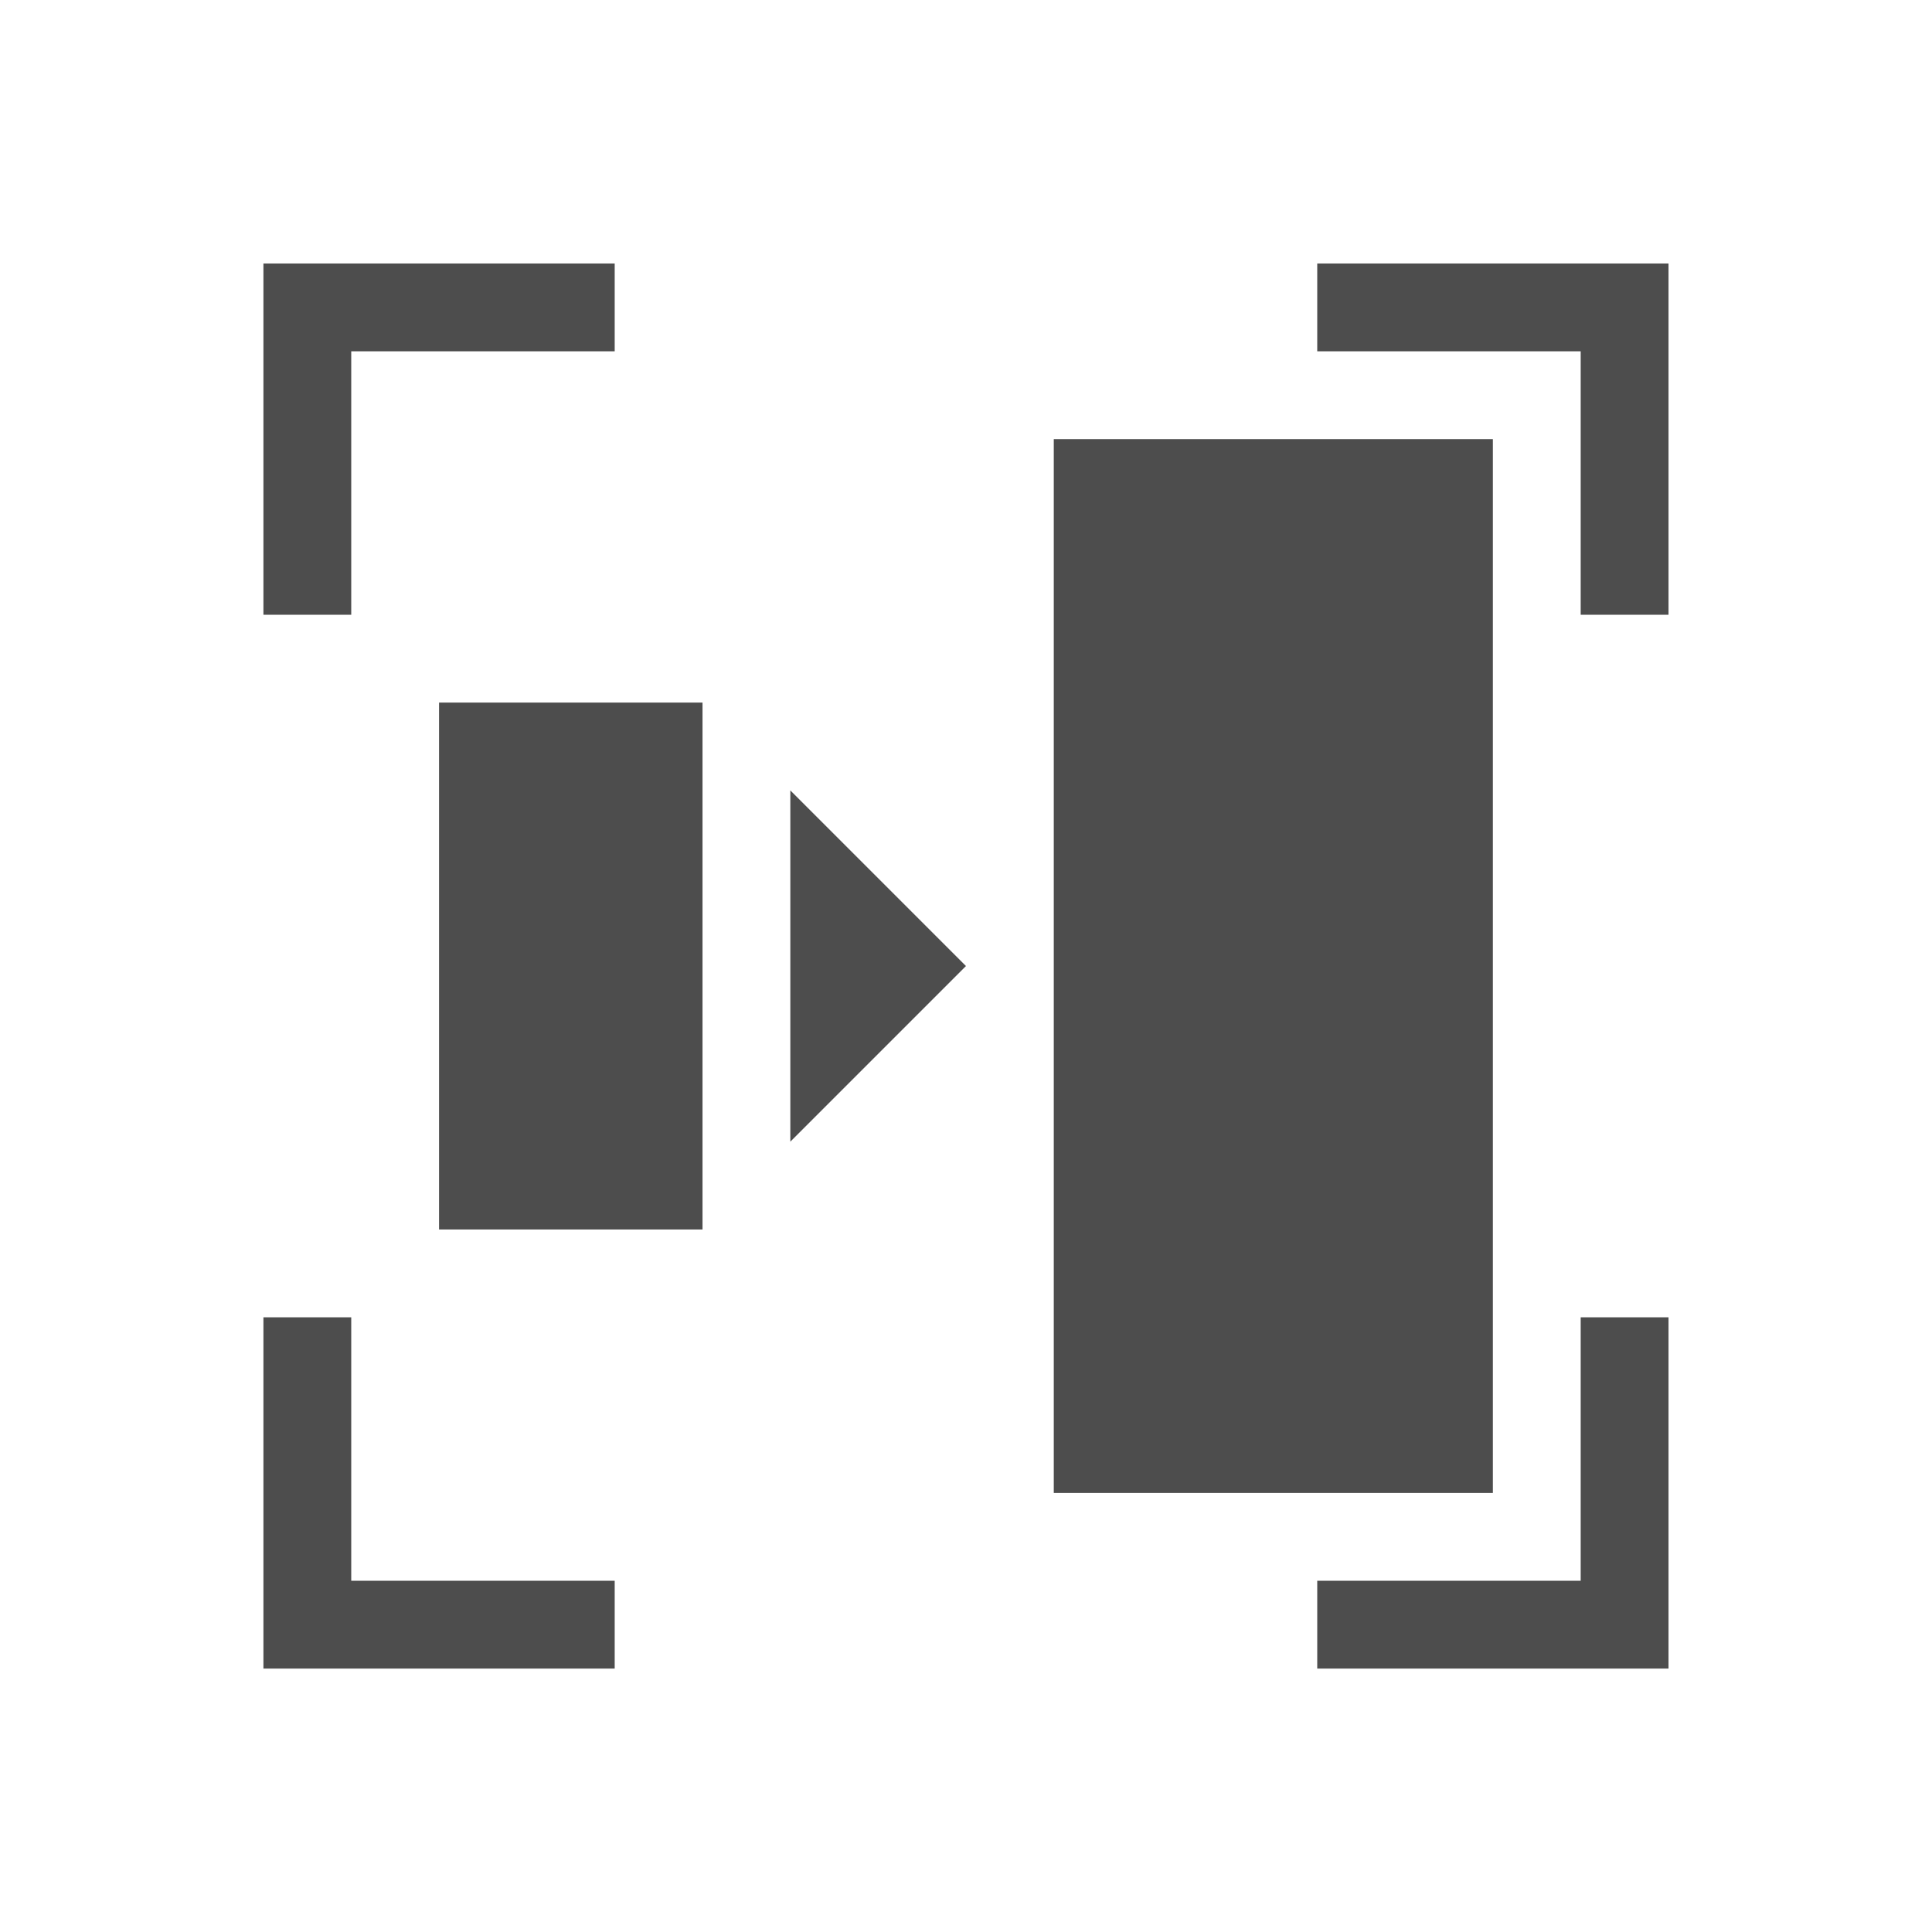
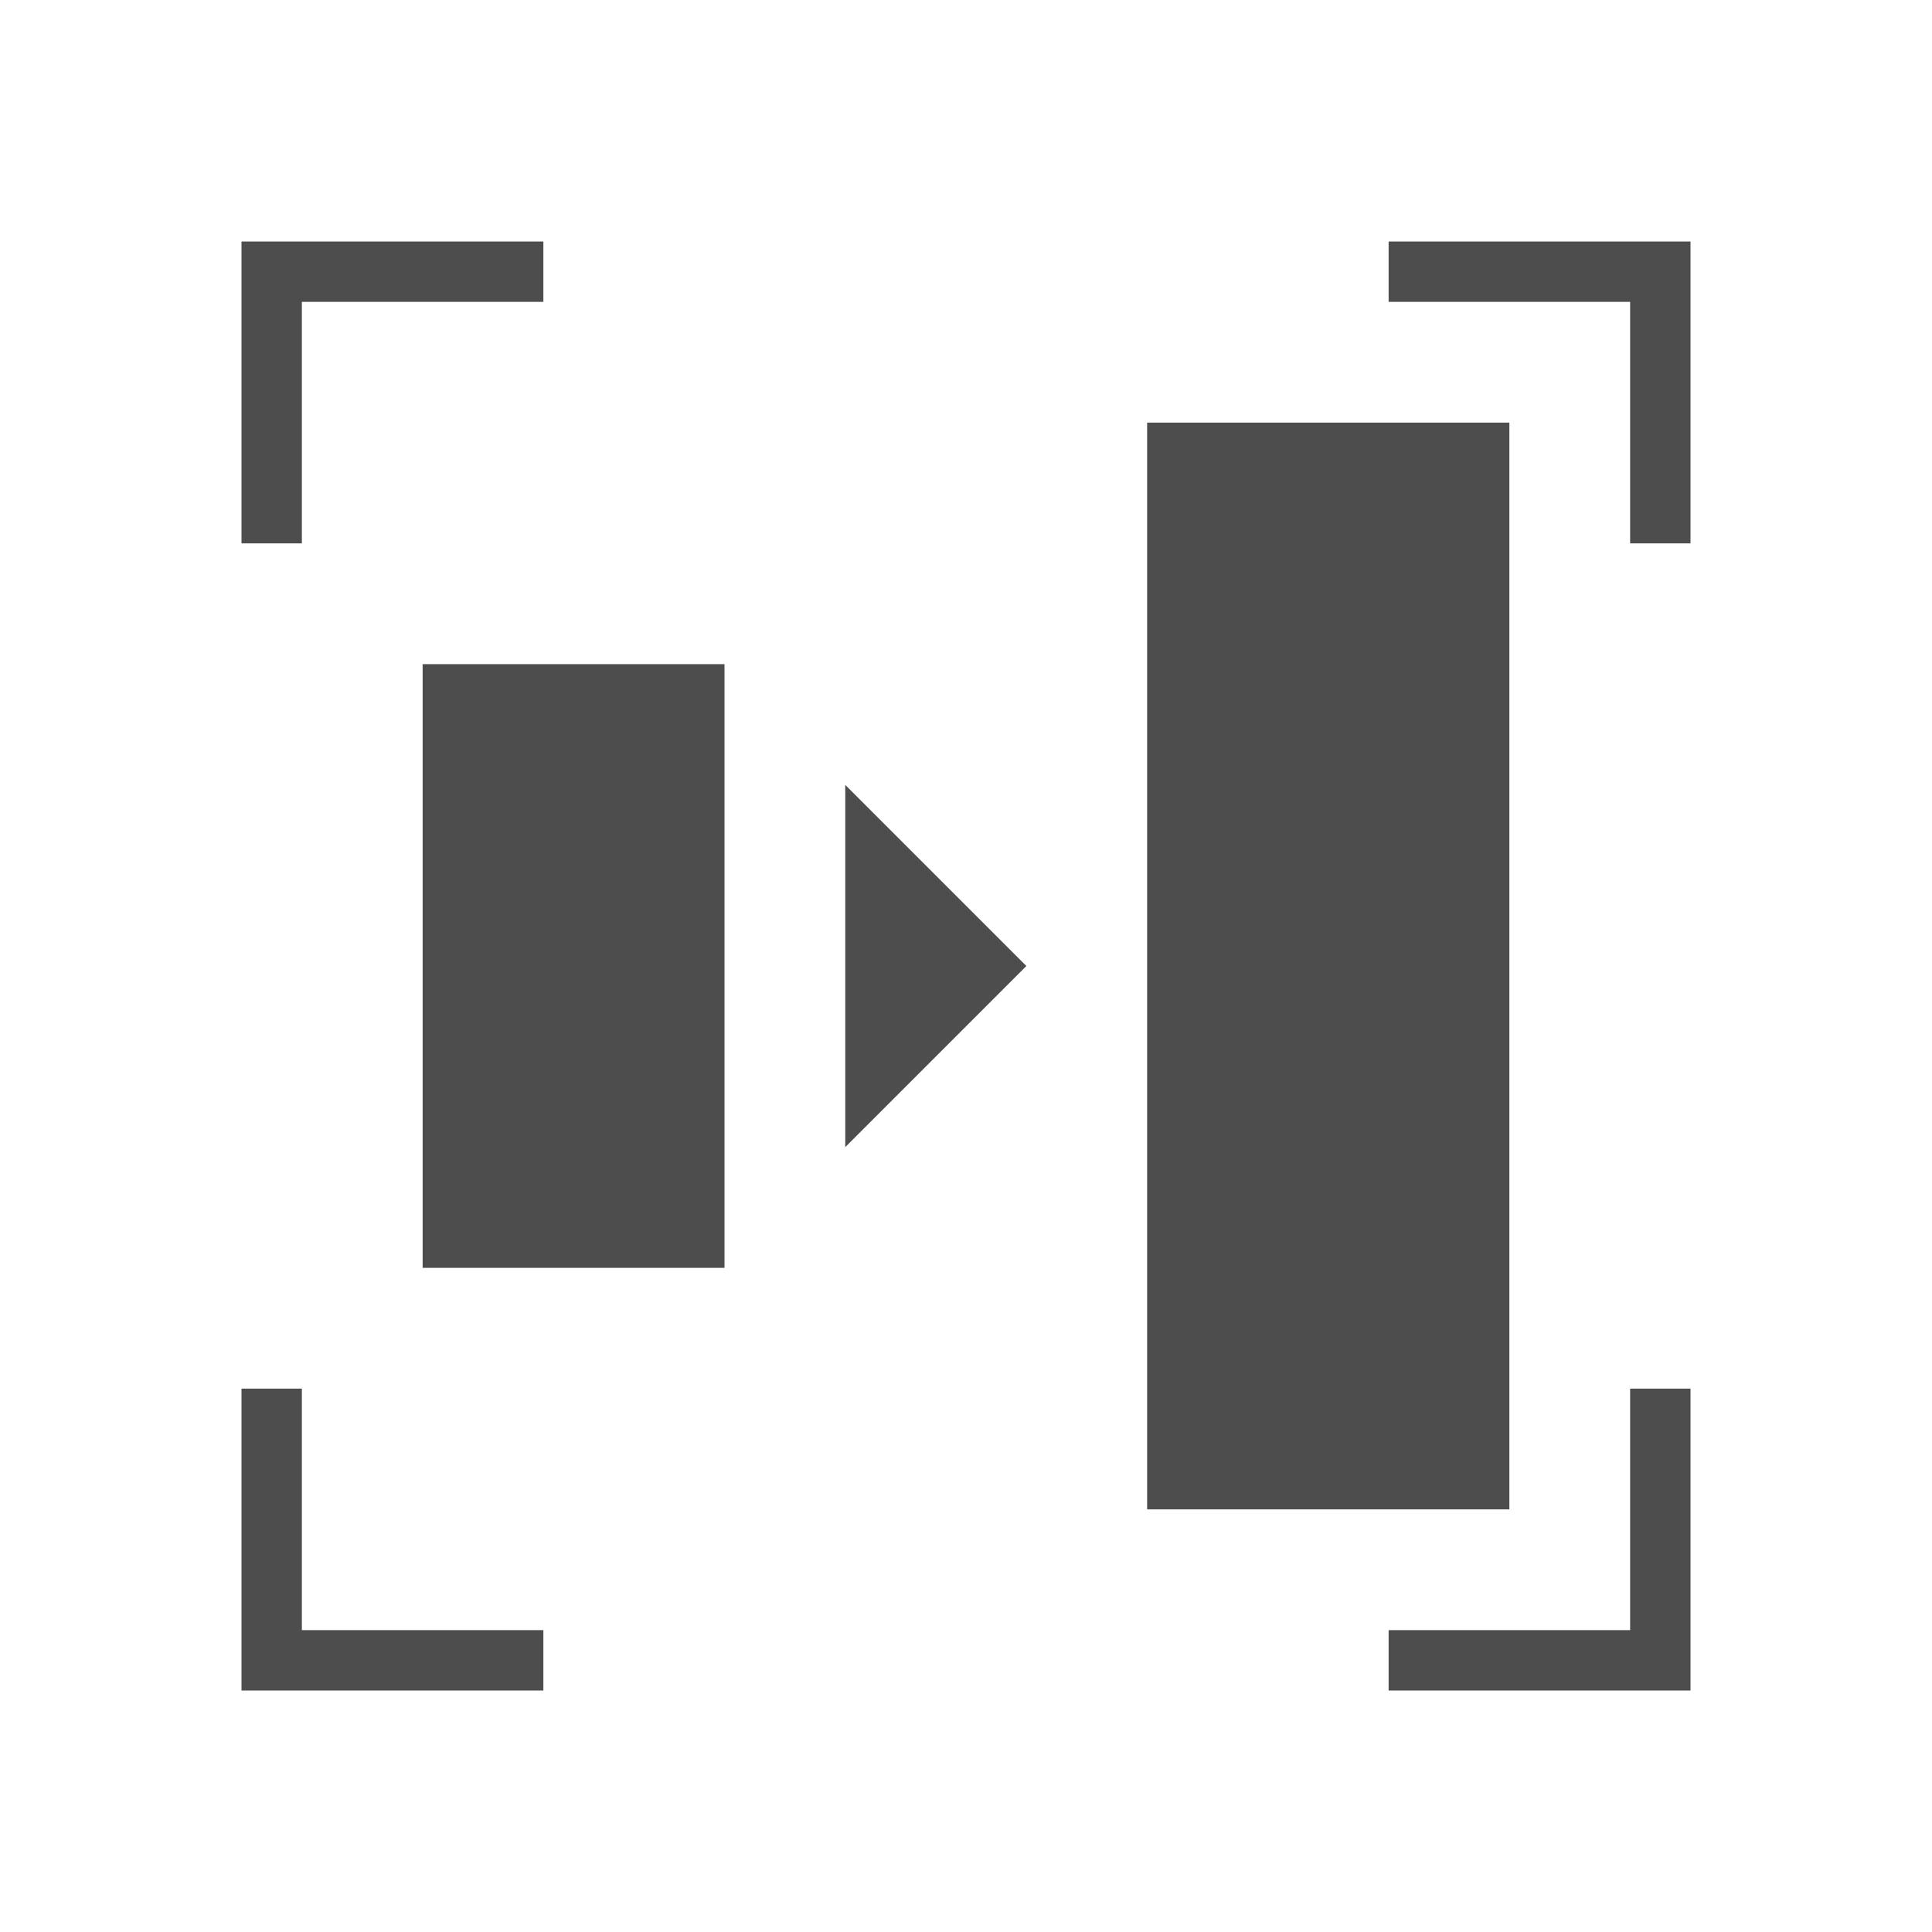
- <svg xmlns="http://www.w3.org/2000/svg" width="22" height="22" id="svg4355" version="1.1">
-   <defs id="defs4357" />
-   <g id="layer1" transform="translate(-544.5714,-742.9336)">
-     <path style="opacity:1;fill:#4d4d4d;fill-opacity:1;stroke:none" d="m 547.571,745.934 0,1 0,3 1,0 0,-3 3,0 0,-1 -3,0 z" id="path4162" />
-     <path style="opacity:1;fill:#4d4d4d;fill-opacity:1;stroke:none" d="m 562.571,757.934 0,3 -3,0 0,1 4,0 0,-1 0,-3 z" id="rect4134" />
-     <path id="path4170" d="m 563.571,745.934 0,1 0,3 -1,0 0,-3 -3,0 0,-1 3,0 z" style="opacity:1;fill:#4d4d4d;fill-opacity:1;stroke:none" />
-     <path id="path4172" d="m 548.571,757.934 0,3 3,0 0,1 -4,0 0,-1 0,-3 z" style="opacity:1;fill:#4d4d4d;fill-opacity:1;stroke:none" />
-     <rect style="opacity:1;fill:#4d4d4d;fill-opacity:1;stroke:none;stroke-width:2.8;stroke-miterlimit:4;stroke-dasharray:none;stroke-opacity:0.55" id="rect4148" width="5" height="12" x="-561.571" y="747.934" transform="scale(-1,1)" />
-     <rect style="opacity:1;fill:#4d4d4d;fill-opacity:1;stroke:none;stroke-width:2.8;stroke-miterlimit:4;stroke-dasharray:none;stroke-opacity:0.55" id="rect4150" width="3" height="6" x="-552.571" y="750.934" transform="scale(-1,1)" />
-     <path style="fill:#4d4d4d;fill-opacity:1;fill-rule:evenodd;stroke:none;stroke-width:1px;stroke-linecap:butt;stroke-linejoin:miter;stroke-opacity:1" d="m 553.571,755.934 2,-2 -2,-2 z" id="path4152" />
-   </g>
+ <svg xmlns="http://www.w3.org/2000/svg" viewBox="0 0 32 32">
+   <defs id="defs3051">
+     <style type="text/css" id="current-color-scheme">
+       .ColorScheme-Text {
+         color:#4d4d4d;
+       }
+       </style>
+   </defs>
+   <path style="fill:currentColor;fill-opacity:1;stroke:none" d="M 4 4 L 4 9 L 5 9 L 5 5 L 9 5 L 9 4 L 4 4 z M 23 4 L 23 5 L 27 5 L 27 9 L 28 9 L 28 4 L 23 4 z M 19 7 L 19 25 L 25 25 L 25 7 L 19 7 z M 7 11 L 7 21 L 12 21 L 12 11 L 7 11 z M 14 13 L 14 19 L 17 16 L 14 13 z M 4 23 L 4 28 L 9 28 L 9 27 L 5 27 L 5 23 L 4 23 z M 27 23 L 27 27 L 23 27 L 23 28 L 28 28 L 28 23 L 27 23 z " class="ColorScheme-Text" />
</svg>
